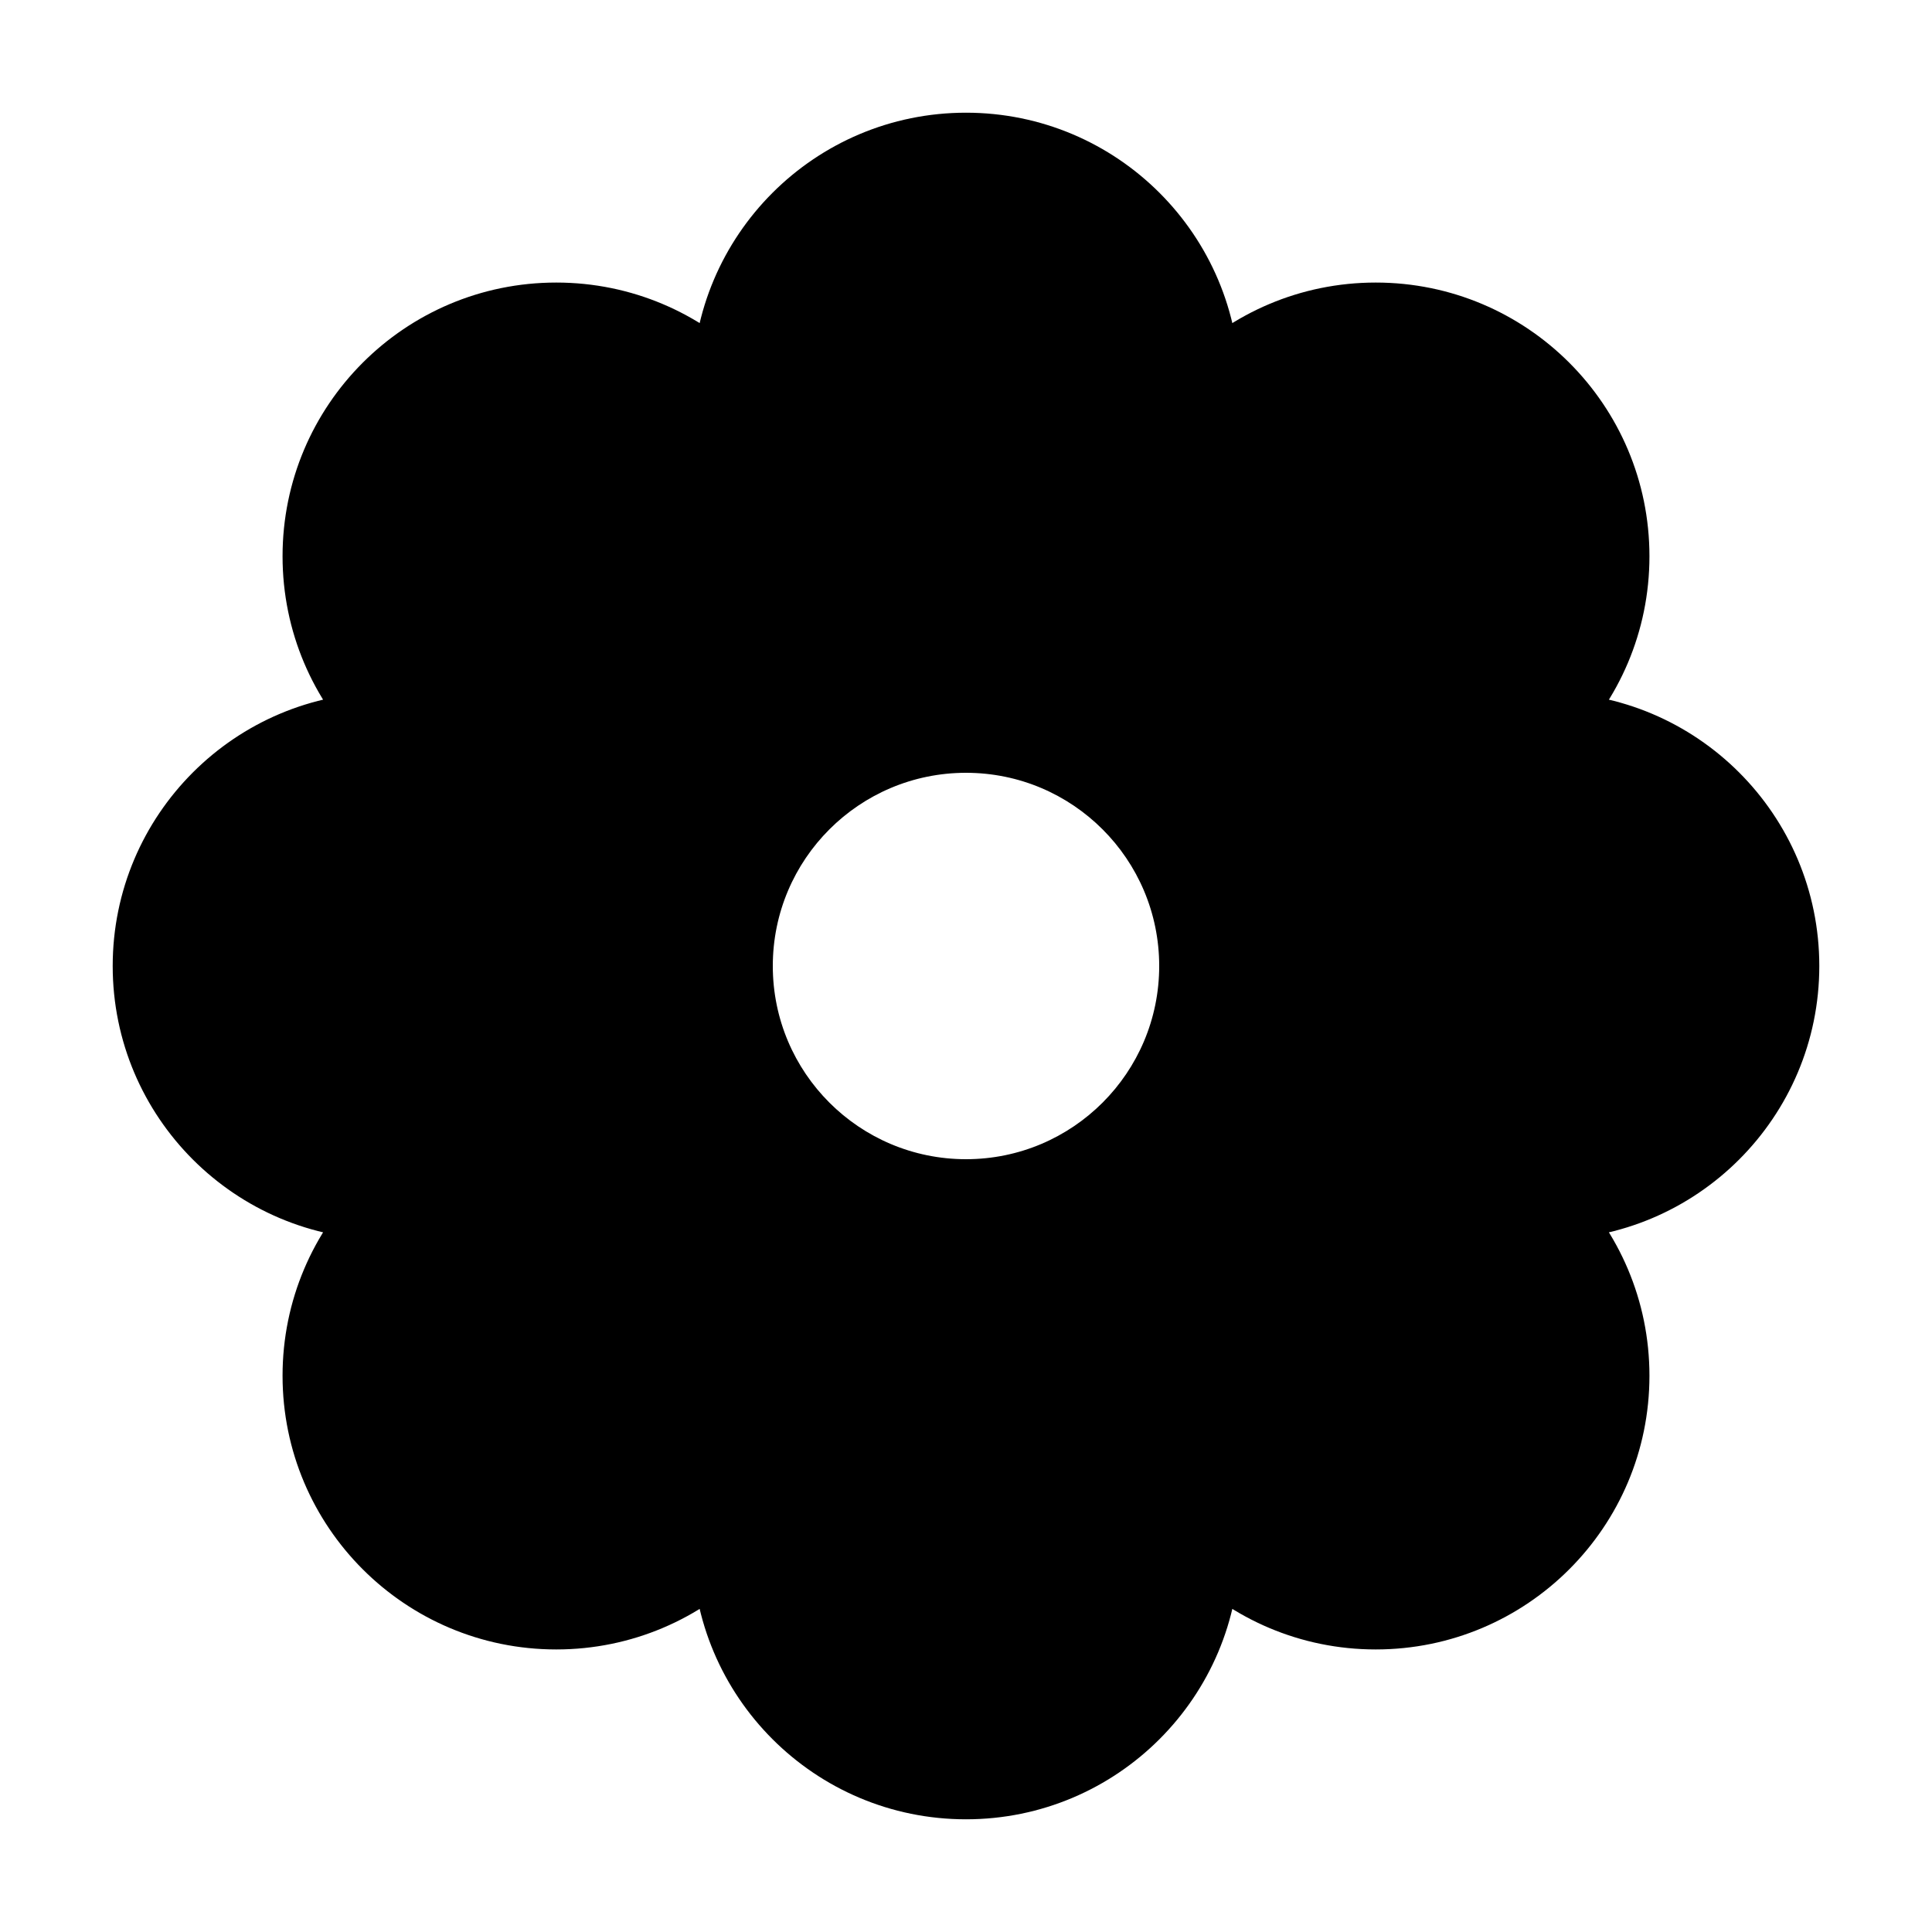
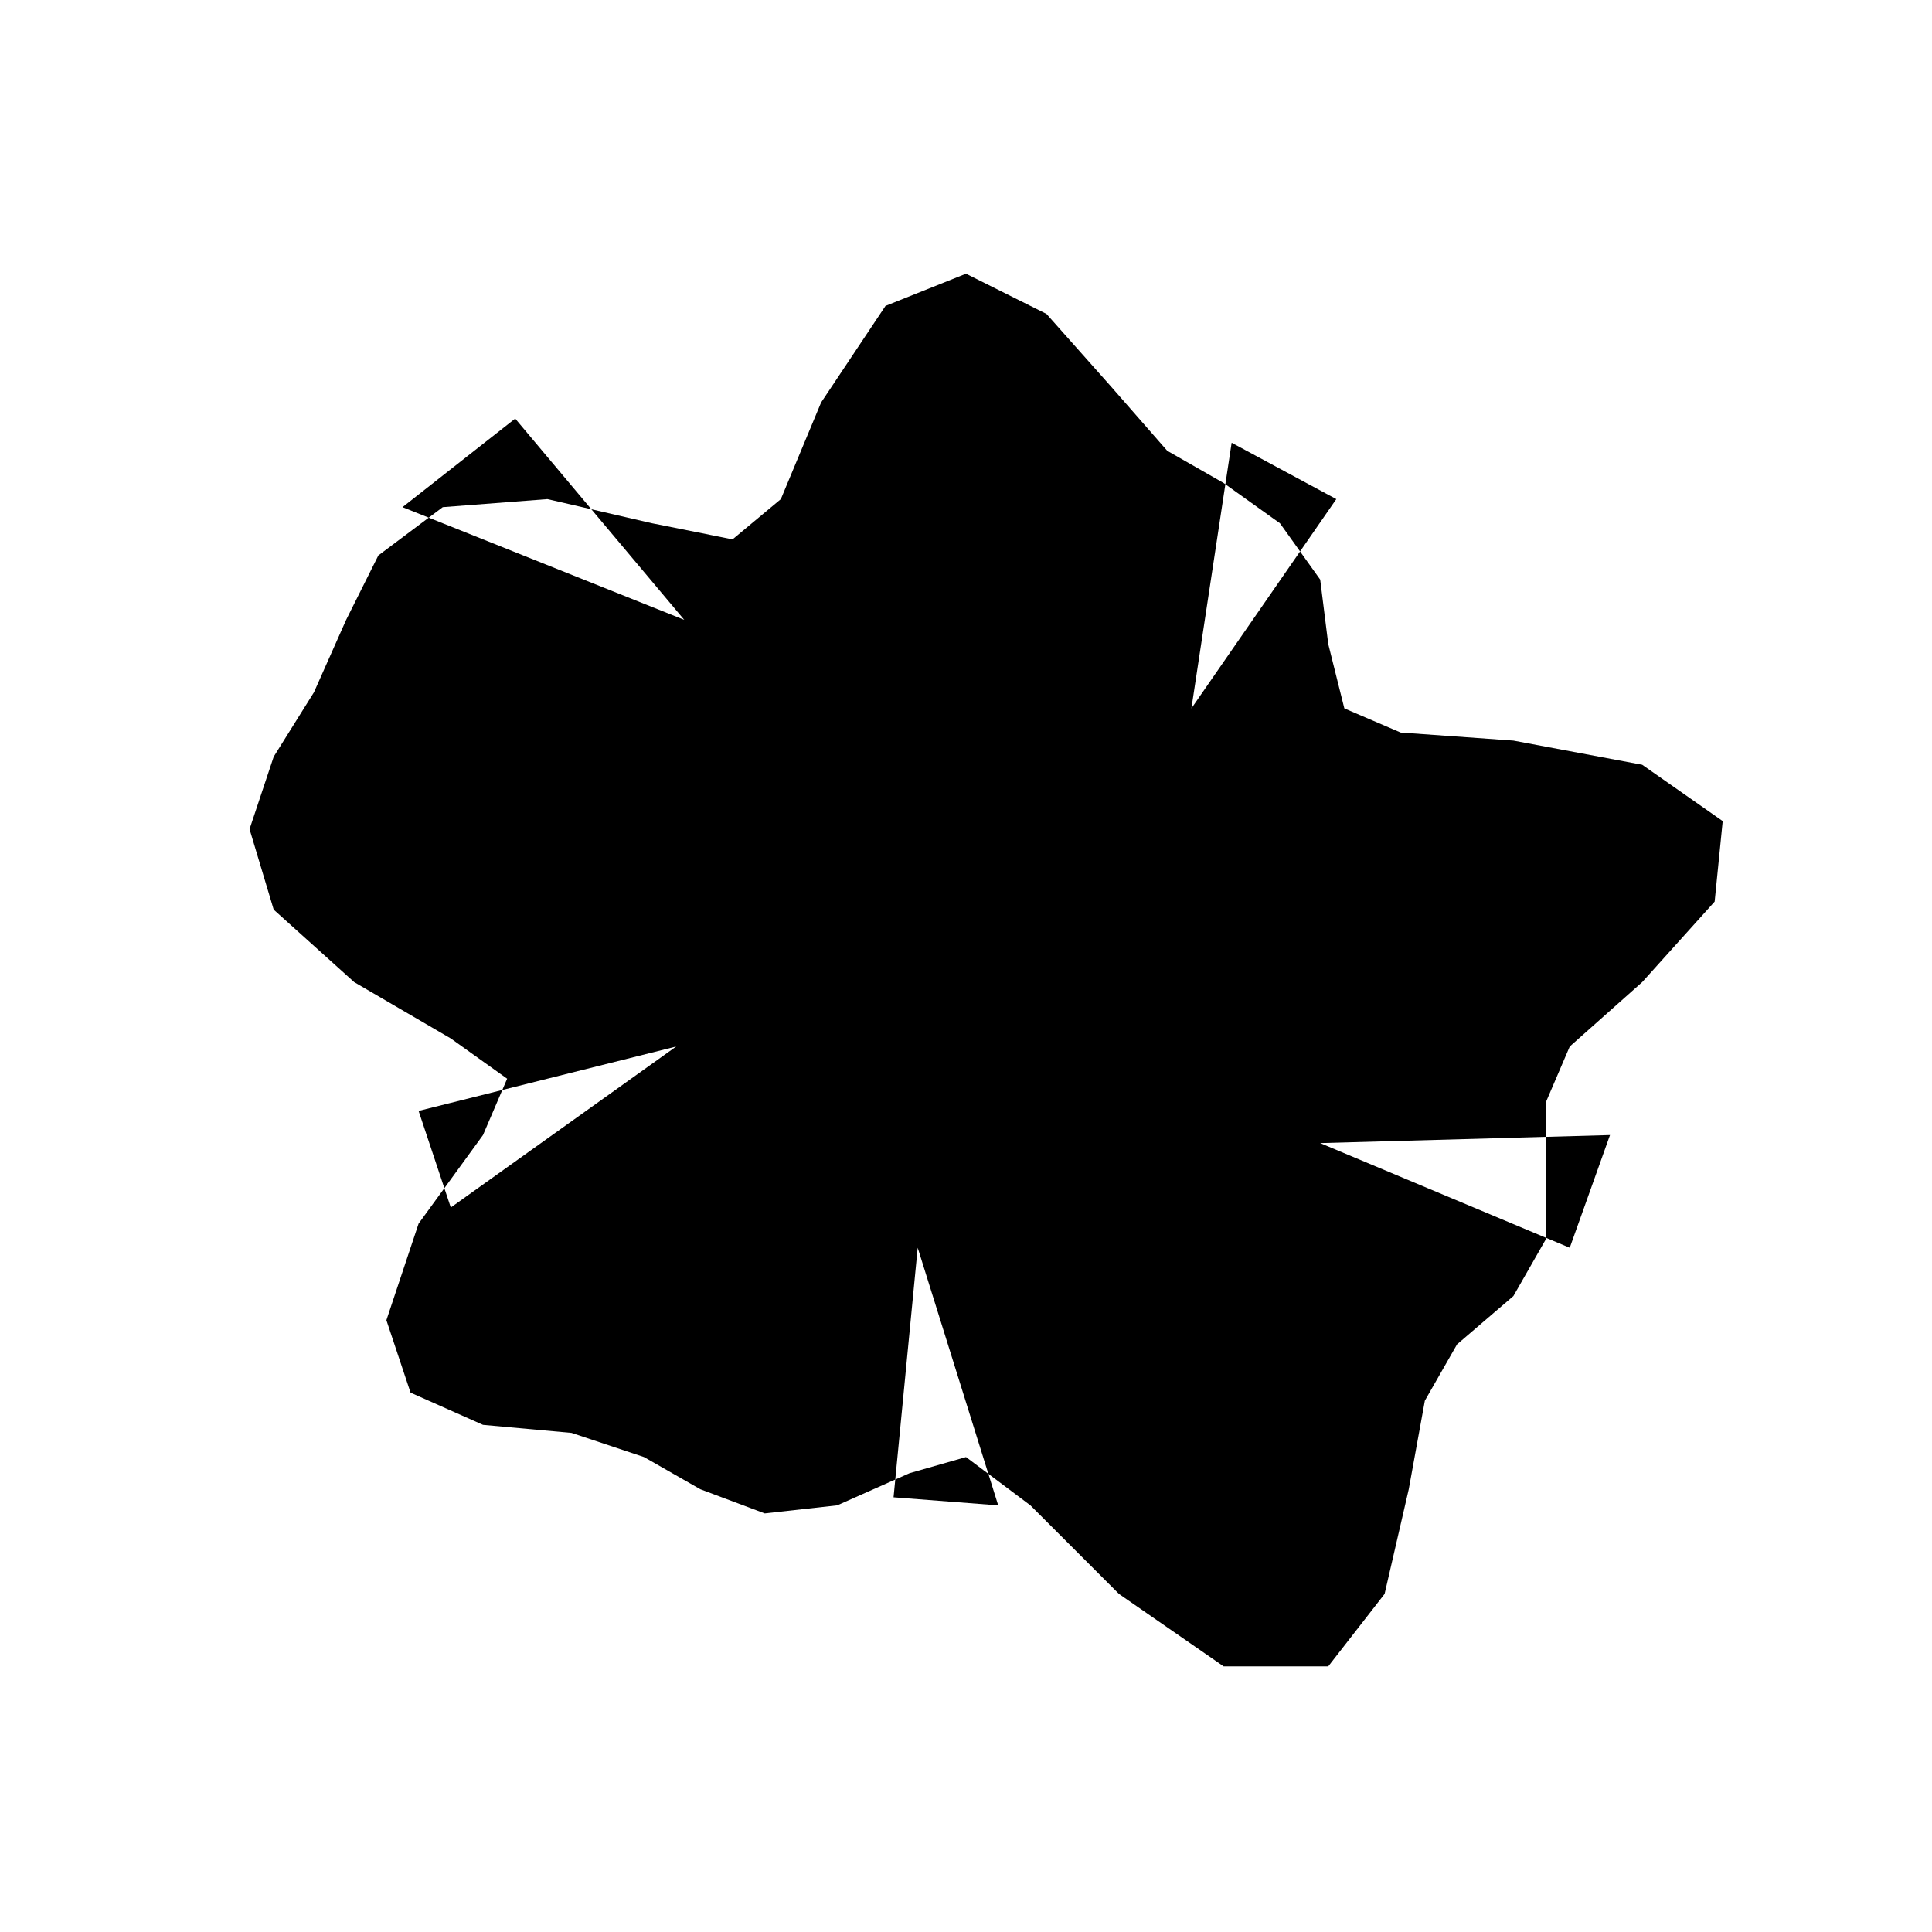
<svg xmlns="http://www.w3.org/2000/svg" viewBox="0 0 24 24" fill="currentColor">
-   <path d="M15.8 12a3.4 3.4 0 1 0 6.8 0a3.4 3.4 0 1 0 -6.8 0ZM13.69 17.09a3.4 3.4 0 1 0 6.8 0a3.4 3.4 0 1 0 -6.8 0ZM8.6 19.2a3.4 3.4 0 1 0 6.8 0a3.4 3.4 0 1 0 -6.8 0ZM3.51 17.09a3.4 3.4 0 1 0 6.8 0a3.4 3.4 0 1 0 -6.8 0ZM1.4 12a3.4 3.4 0 1 0 6.8 0a3.4 3.4 0 1 0 -6.8 0ZM3.51 6.91a3.4 3.4 0 1 0 6.8 0a3.4 3.4 0 1 0 -6.8 0ZM8.6 4.8a3.4 3.4 0 1 0 6.8 0a3.4 3.4 0 1 0 -6.8 0ZM13.69 6.91a3.4 3.4 0 1 0 6.8 0a3.4 3.4 0 1 0 -6.8 0ZM6.4 12a5.6 5.6 0 1 0 11.2 0a5.6 5.6 0 1 0 -11.2 0ZM9.6 12a2.4 2.4 0 1 1 4.8 0a2.4 2.4 0 1 1 -4.8 0Z" />
+   <path fill-rule="evenodd" d="M20.4 12.2L19.5 13L19.2 13.7L19.2 14.5L19.2 15.4L18.8 16.1L18.1 16.7L17.7 17.4L17.5 18.5L17.2 19.8L16.5 20.7L15.2 20.7L13.9 19.8L12.8 18.7L12 18.1L11.3 18.3L10.4 18.7L9.5 18.8L8.7 18.5L8 18.1L7.1 17.8L6 17.7L5.1 17.3L4.8 16.4L5.2 15.2L6 14.1L6.3 13.4L5.6 12.9L4.4 12.2L3.4 11.3L3.1 10.3L3.4 9.4L3.9 8.6L4.3 7.7L4.7 6.9L5.5 6.3L6.8 6.2L8.1 6.5L9.1 6.7L9.7 6.2L10.2 5L11 3.8L12 3.4L13 3.9L13.8 4.8L14.5 5.6L15.2 6L15.9 6.5L16.4 7.2L16.5 8L16.7 8.8L17.4 9.1L18.8 9.2L20.4 9.5L21.4 10.2L21.3 11.2ZM20 14.1L16.4 14.2L19.5 15.5ZM12.4 18.7L11.4 15.5L11.1 18.6ZM5.6 15L8.4 13L5.2 13.8ZM5 6.3L8.5 7.7L6.4 5.2ZM15.3 5.5L14.8 8.8L16.6 6.2Z" />
</svg>
